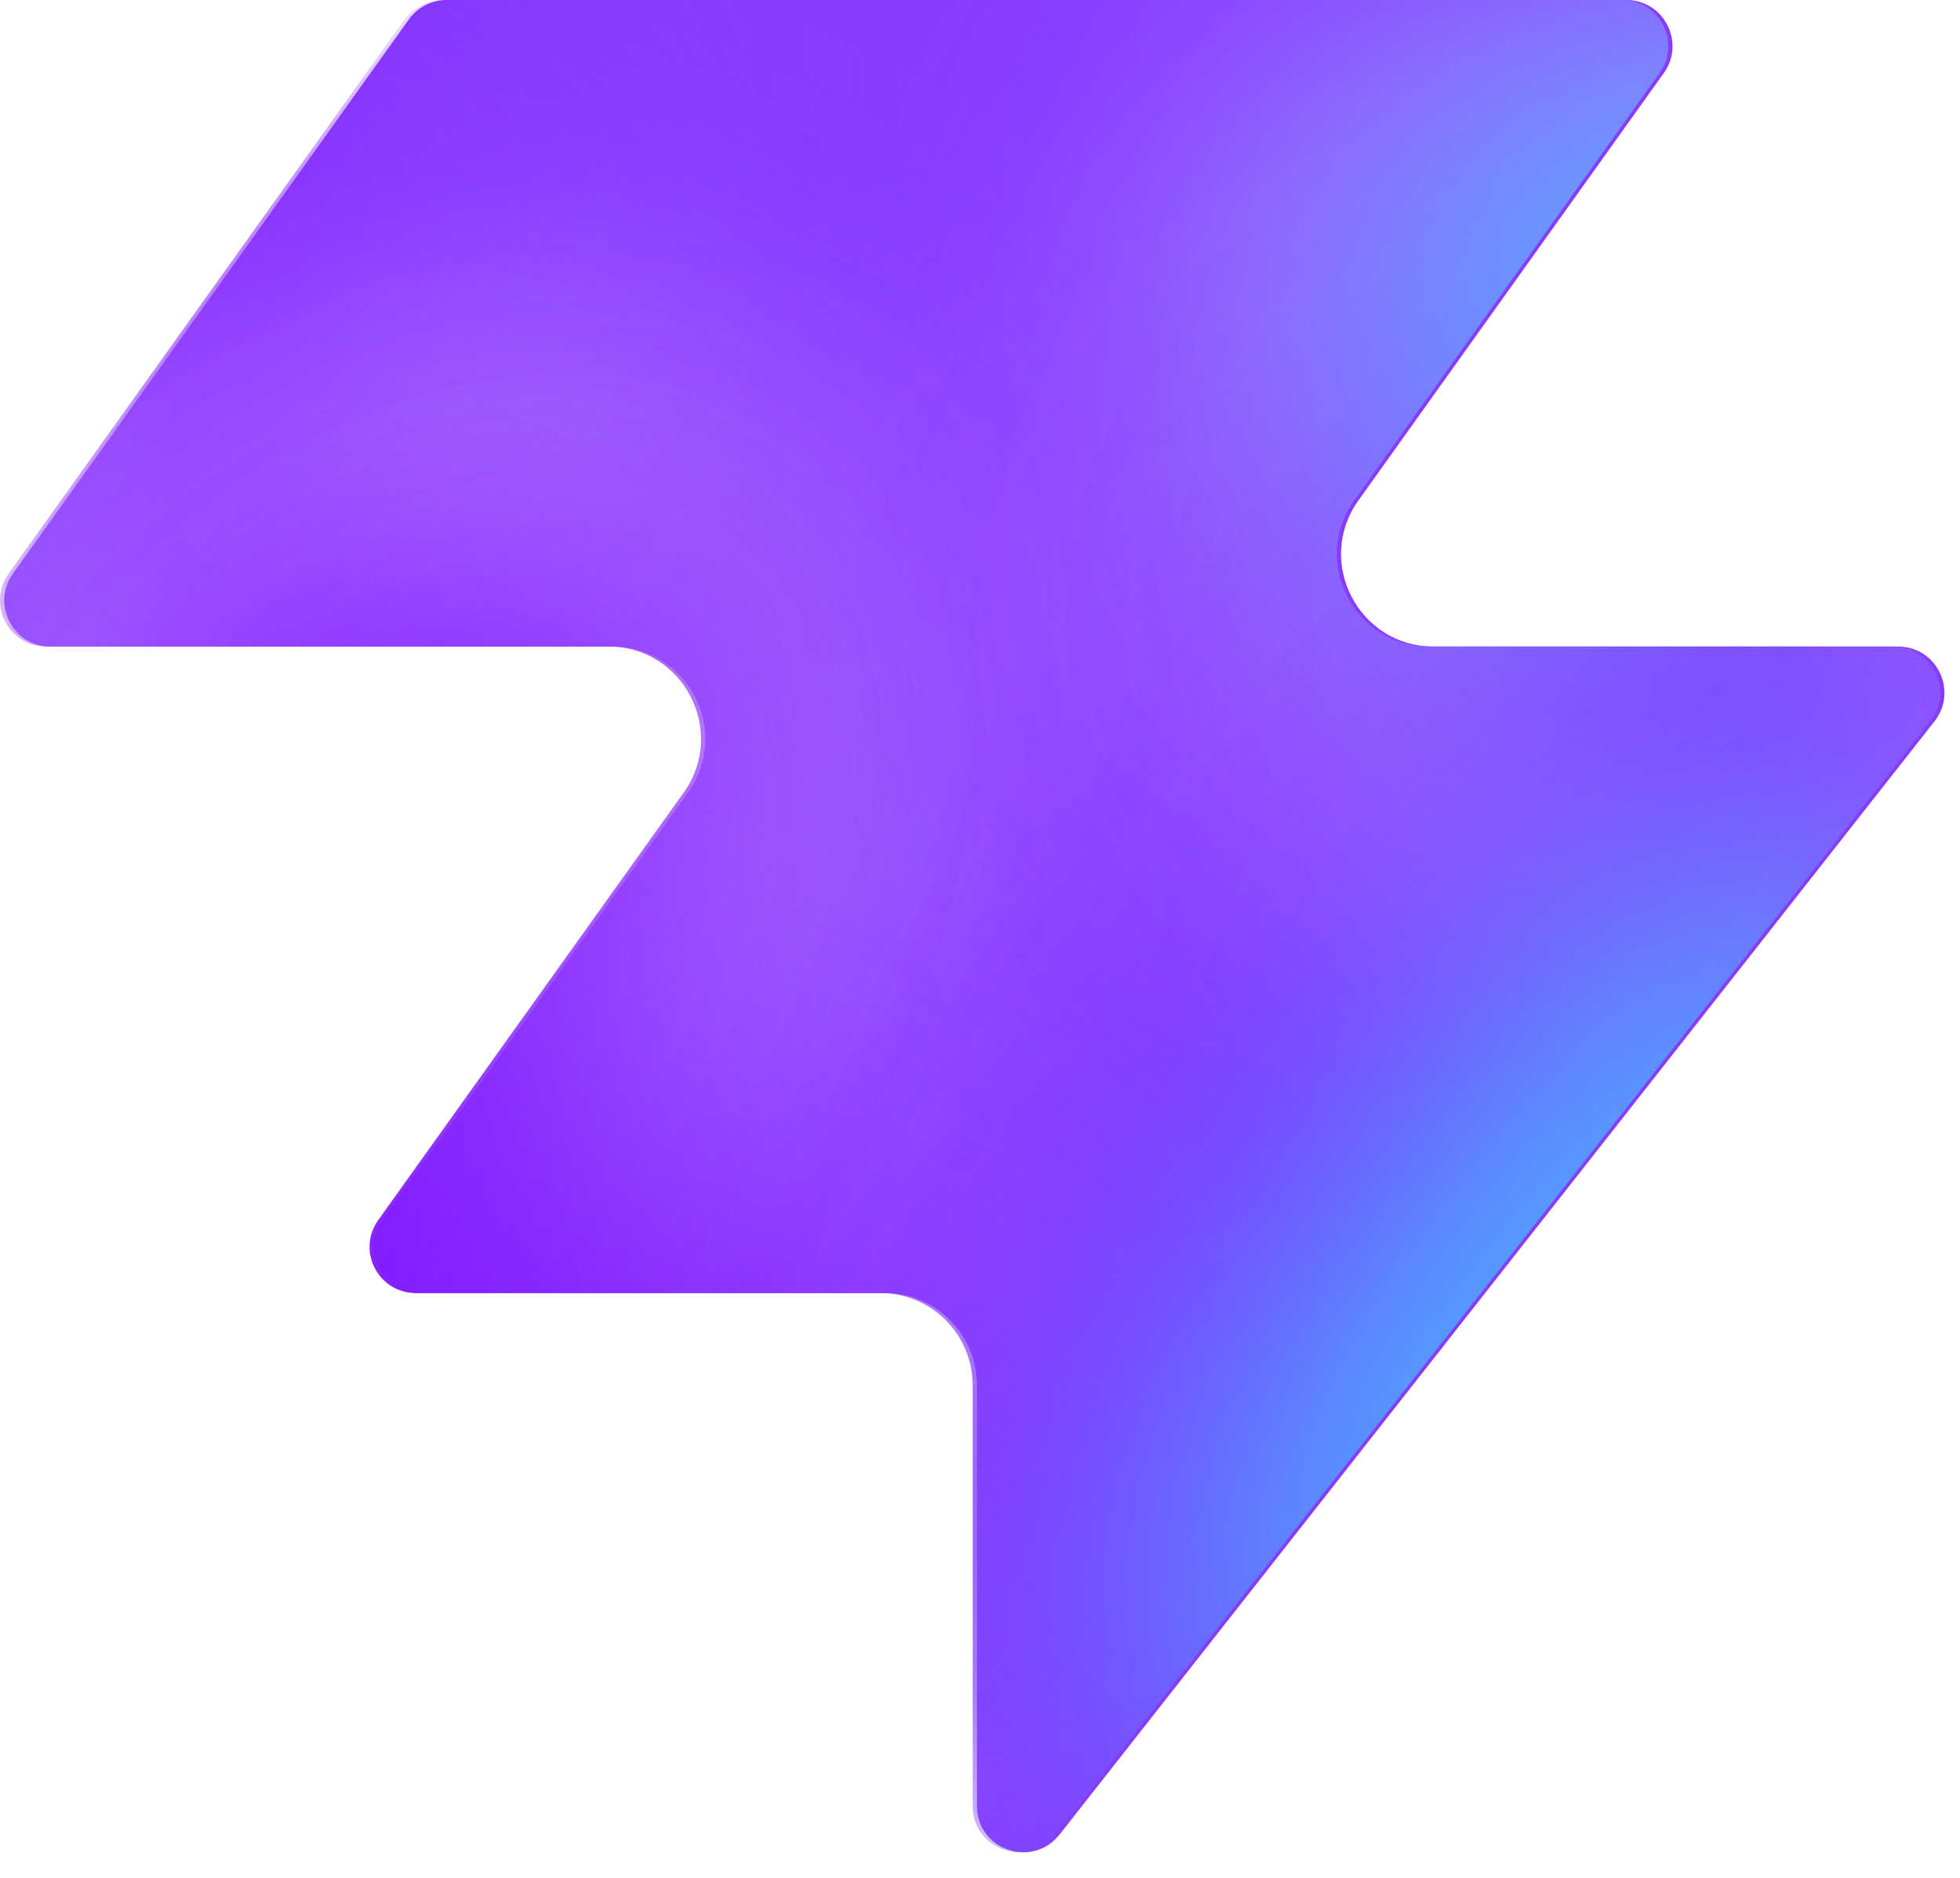
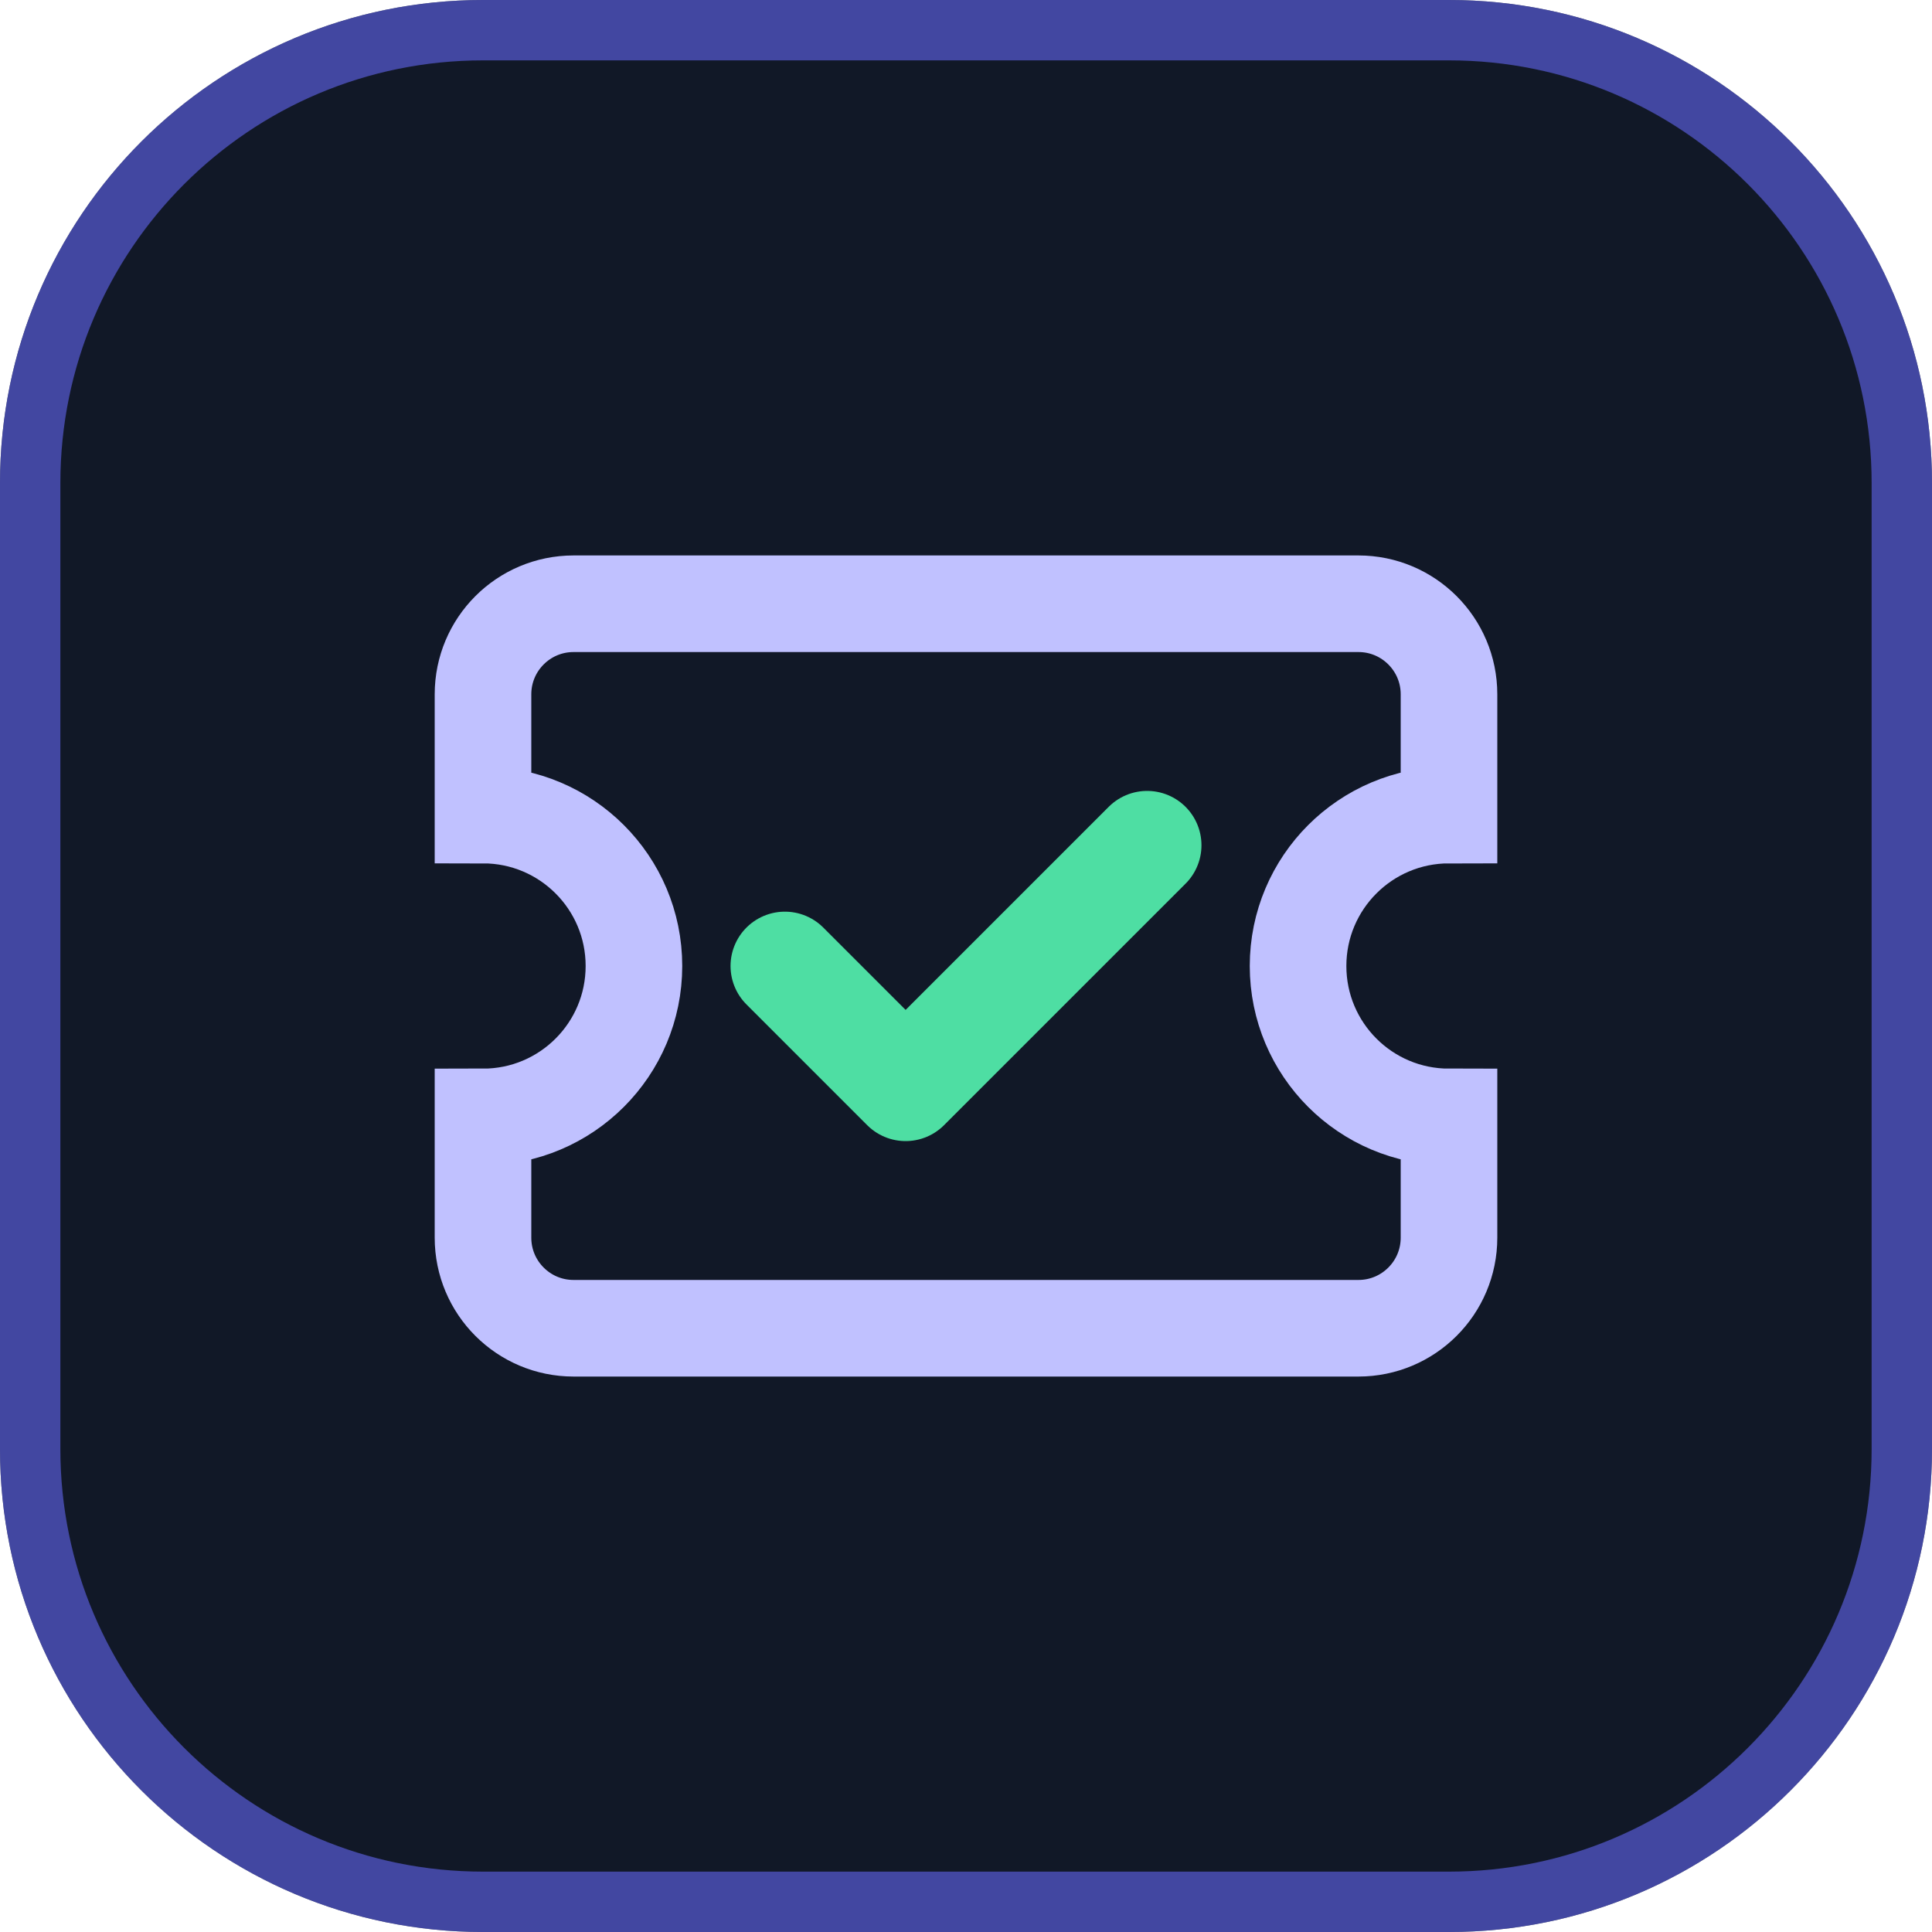
- <svg xmlns="http://www.w3.org/2000/svg" width="48" height="46" fill="none" viewBox="0 0 48 46">
-   <path fill="#863bff" d="M25.946 44.938c-.664.845-2.021.375-2.021-.698V33.937a2.26 2.26 0 0 0-2.262-2.262H10.287c-.92 0-1.456-1.04-.92-1.788l7.48-10.471c1.07-1.497 0-3.578-1.842-3.578H1.237c-.92 0-1.456-1.04-.92-1.788L10.013.474c.214-.297.556-.474.92-.474h28.894c.92 0 1.456 1.04.92 1.788l-7.48 10.471c-1.07 1.498 0 3.579 1.842 3.579h11.377c.943 0 1.473 1.088.89 1.83L25.947 44.94z" style="fill:#863bff;fill:color(display-p3 .525 .23 1);fill-opacity:1" />
-   <mask id="a" width="48" height="46" x="0" y="0" maskUnits="userSpaceOnUse" style="mask-type:alpha">
-     <path fill="#000" d="M25.842 44.938c-.664.844-2.021.375-2.021-.698V33.937a2.26 2.26 0 0 0-2.262-2.262H10.183c-.92 0-1.456-1.04-.92-1.788l7.48-10.471c1.07-1.498 0-3.579-1.842-3.579H1.133c-.92 0-1.456-1.04-.92-1.787L9.91.473c.214-.297.556-.474.92-.474h28.894c.92 0 1.456 1.04.92 1.788l-7.48 10.471c-1.07 1.498 0 3.578 1.842 3.578h11.377c.943 0 1.473 1.088.89 1.832L25.843 44.94z" style="fill:#000;fill-opacity:1" />
-   </mask>
-   <g mask="url(#a)">
-     <g filter="url(#b)">
-       <ellipse cx="5.508" cy="14.704" fill="#ede6ff" rx="5.508" ry="14.704" style="fill:#ede6ff;fill:color(display-p3 .927 .903 1);fill-opacity:1" transform="matrix(.00324 1 1 -.00324 -4.47 31.516)" />
-     </g>
-     <g filter="url(#c)">
-       <ellipse cx="10.399" cy="29.851" fill="#ede6ff" rx="10.399" ry="29.851" style="fill:#ede6ff;fill:color(display-p3 .927 .903 1);fill-opacity:1" transform="matrix(.00324 1 1 -.00324 -39.328 7.883)" />
-     </g>
-     <g filter="url(#d)">
-       <ellipse cx="5.508" cy="30.487" fill="#7e14ff" rx="5.508" ry="30.487" style="fill:#7e14ff;fill:color(display-p3 .492 .077 1);fill-opacity:1" transform="rotate(89.814 -25.913 -14.639)scale(1 -1)" />
-     </g>
-     <g filter="url(#e)">
-       <ellipse cx="5.508" cy="30.599" fill="#7e14ff" rx="5.508" ry="30.599" style="fill:#7e14ff;fill:color(display-p3 .492 .077 1);fill-opacity:1" transform="rotate(89.814 -32.644 -3.334)scale(1 -1)" />
-     </g>
-     <g filter="url(#f)">
-       <ellipse cx="5.508" cy="30.599" fill="#7e14ff" rx="5.508" ry="30.599" style="fill:#7e14ff;fill:color(display-p3 .492 .077 1);fill-opacity:1" transform="matrix(.00324 1 1 -.00324 -34.34 30.47)" />
-     </g>
-     <g filter="url(#g)">
-       <ellipse cx="14.072" cy="22.078" fill="#ede6ff" rx="14.072" ry="22.078" style="fill:#ede6ff;fill:color(display-p3 .927 .903 1);fill-opacity:1" transform="rotate(93.35 24.506 48.493)scale(-1 1)" />
-     </g>
-     <g filter="url(#h)">
-       <ellipse cx="3.47" cy="21.501" fill="#7e14ff" rx="3.47" ry="21.501" style="fill:#7e14ff;fill:color(display-p3 .492 .077 1);fill-opacity:1" transform="rotate(89.009 28.708 47.59)scale(-1 1)" />
-     </g>
-     <g filter="url(#i)">
-       <ellipse cx="3.47" cy="21.501" fill="#7e14ff" rx="3.47" ry="21.501" style="fill:#7e14ff;fill:color(display-p3 .492 .077 1);fill-opacity:1" transform="rotate(89.009 28.708 47.59)scale(-1 1)" />
-     </g>
-     <g filter="url(#j)">
-       <ellipse cx=".387" cy="8.972" fill="#7e14ff" rx="4.407" ry="29.108" style="fill:#7e14ff;fill:color(display-p3 .492 .077 1);fill-opacity:1" transform="rotate(39.51 .387 8.972)" />
-     </g>
-     <g filter="url(#k)">
-       <ellipse cx="47.523" cy="-6.092" fill="#7e14ff" rx="4.407" ry="29.108" style="fill:#7e14ff;fill:color(display-p3 .492 .077 1);fill-opacity:1" transform="rotate(37.892 47.523 -6.092)" />
-     </g>
-     <g filter="url(#l)">
-       <ellipse cx="41.412" cy="6.333" fill="#47bfff" rx="5.971" ry="9.665" style="fill:#47bfff;fill:color(display-p3 .28 .748 1);fill-opacity:1" transform="rotate(37.892 41.412 6.333)" />
-     </g>
-     <g filter="url(#m)">
-       <ellipse cx="-1.879" cy="38.332" fill="#7e14ff" rx="4.407" ry="29.108" style="fill:#7e14ff;fill:color(display-p3 .492 .077 1);fill-opacity:1" transform="rotate(37.892 -1.88 38.332)" />
-     </g>
-     <g filter="url(#n)">
-       <ellipse cx="-1.879" cy="38.332" fill="#7e14ff" rx="4.407" ry="29.108" style="fill:#7e14ff;fill:color(display-p3 .492 .077 1);fill-opacity:1" transform="rotate(37.892 -1.88 38.332)" />
-     </g>
-     <g filter="url(#o)">
-       <ellipse cx="35.651" cy="29.907" fill="#7e14ff" rx="4.407" ry="29.108" style="fill:#7e14ff;fill:color(display-p3 .492 .077 1);fill-opacity:1" transform="rotate(37.892 35.651 29.907)" />
-     </g>
-     <g filter="url(#p)">
-       <ellipse cx="38.418" cy="32.4" fill="#47bfff" rx="5.971" ry="15.297" style="fill:#47bfff;fill:color(display-p3 .28 .748 1);fill-opacity:1" transform="rotate(37.892 38.418 32.4)" />
-     </g>
-   </g>
-   <defs>
-     <filter id="b" width="60.045" height="41.654" x="-19.77" y="16.149" color-interpolation-filters="sRGB" filterUnits="userSpaceOnUse">
-       <feFlood flood-opacity="0" result="BackgroundImageFix" />
-       <feBlend in="SourceGraphic" in2="BackgroundImageFix" result="shape" />
-       <feGaussianBlur result="effect1_foregroundBlur_2002_17158" stdDeviation="7.659" />
-     </filter>
-     <filter id="c" width="90.34" height="51.437" x="-54.613" y="-7.533" color-interpolation-filters="sRGB" filterUnits="userSpaceOnUse">
-       <feFlood flood-opacity="0" result="BackgroundImageFix" />
-       <feBlend in="SourceGraphic" in2="BackgroundImageFix" result="shape" />
-       <feGaussianBlur result="effect1_foregroundBlur_2002_17158" stdDeviation="7.659" />
-     </filter>
-     <filter id="d" width="79.355" height="29.4" x="-49.64" y="2.03" color-interpolation-filters="sRGB" filterUnits="userSpaceOnUse">
-       <feFlood flood-opacity="0" result="BackgroundImageFix" />
-       <feBlend in="SourceGraphic" in2="BackgroundImageFix" result="shape" />
-       <feGaussianBlur result="effect1_foregroundBlur_2002_17158" stdDeviation="4.596" />
-     </filter>
-     <filter id="e" width="79.579" height="29.4" x="-45.045" y="20.029" color-interpolation-filters="sRGB" filterUnits="userSpaceOnUse">
-       <feFlood flood-opacity="0" result="BackgroundImageFix" />
-       <feBlend in="SourceGraphic" in2="BackgroundImageFix" result="shape" />
-       <feGaussianBlur result="effect1_foregroundBlur_2002_17158" stdDeviation="4.596" />
-     </filter>
-     <filter id="f" width="79.579" height="29.4" x="-43.513" y="21.178" color-interpolation-filters="sRGB" filterUnits="userSpaceOnUse">
-       <feFlood flood-opacity="0" result="BackgroundImageFix" />
-       <feBlend in="SourceGraphic" in2="BackgroundImageFix" result="shape" />
-       <feGaussianBlur result="effect1_foregroundBlur_2002_17158" stdDeviation="4.596" />
-     </filter>
-     <filter id="g" width="74.749" height="58.852" x="15.756" y="-17.901" color-interpolation-filters="sRGB" filterUnits="userSpaceOnUse">
-       <feFlood flood-opacity="0" result="BackgroundImageFix" />
-       <feBlend in="SourceGraphic" in2="BackgroundImageFix" result="shape" />
-       <feGaussianBlur result="effect1_foregroundBlur_2002_17158" stdDeviation="7.659" />
-     </filter>
-     <filter id="h" width="61.377" height="25.362" x="23.548" y="2.284" color-interpolation-filters="sRGB" filterUnits="userSpaceOnUse">
-       <feFlood flood-opacity="0" result="BackgroundImageFix" />
-       <feBlend in="SourceGraphic" in2="BackgroundImageFix" result="shape" />
-       <feGaussianBlur result="effect1_foregroundBlur_2002_17158" stdDeviation="4.596" />
-     </filter>
-     <filter id="i" width="61.377" height="25.362" x="23.548" y="2.284" color-interpolation-filters="sRGB" filterUnits="userSpaceOnUse">
-       <feFlood flood-opacity="0" result="BackgroundImageFix" />
-       <feBlend in="SourceGraphic" in2="BackgroundImageFix" result="shape" />
-       <feGaussianBlur result="effect1_foregroundBlur_2002_17158" stdDeviation="4.596" />
-     </filter>
-     <filter id="j" width="56.045" height="63.649" x="-27.636" y="-22.853" color-interpolation-filters="sRGB" filterUnits="userSpaceOnUse">
-       <feFlood flood-opacity="0" result="BackgroundImageFix" />
-       <feBlend in="SourceGraphic" in2="BackgroundImageFix" result="shape" />
-       <feGaussianBlur result="effect1_foregroundBlur_2002_17158" stdDeviation="4.596" />
-     </filter>
-     <filter id="k" width="54.814" height="64.646" x="20.116" y="-38.415" color-interpolation-filters="sRGB" filterUnits="userSpaceOnUse">
-       <feFlood flood-opacity="0" result="BackgroundImageFix" />
-       <feBlend in="SourceGraphic" in2="BackgroundImageFix" result="shape" />
-       <feGaussianBlur result="effect1_foregroundBlur_2002_17158" stdDeviation="4.596" />
-     </filter>
-     <filter id="l" width="33.541" height="35.313" x="24.641" y="-11.323" color-interpolation-filters="sRGB" filterUnits="userSpaceOnUse">
-       <feFlood flood-opacity="0" result="BackgroundImageFix" />
-       <feBlend in="SourceGraphic" in2="BackgroundImageFix" result="shape" />
-       <feGaussianBlur result="effect1_foregroundBlur_2002_17158" stdDeviation="4.596" />
-     </filter>
-     <filter id="m" width="54.814" height="64.646" x="-29.286" y="6.009" color-interpolation-filters="sRGB" filterUnits="userSpaceOnUse">
-       <feFlood flood-opacity="0" result="BackgroundImageFix" />
-       <feBlend in="SourceGraphic" in2="BackgroundImageFix" result="shape" />
-       <feGaussianBlur result="effect1_foregroundBlur_2002_17158" stdDeviation="4.596" />
-     </filter>
-     <filter id="n" width="54.814" height="64.646" x="-29.286" y="6.009" color-interpolation-filters="sRGB" filterUnits="userSpaceOnUse">
-       <feFlood flood-opacity="0" result="BackgroundImageFix" />
-       <feBlend in="SourceGraphic" in2="BackgroundImageFix" result="shape" />
-       <feGaussianBlur result="effect1_foregroundBlur_2002_17158" stdDeviation="4.596" />
-     </filter>
-     <filter id="o" width="54.814" height="64.646" x="8.244" y="-2.416" color-interpolation-filters="sRGB" filterUnits="userSpaceOnUse">
-       <feFlood flood-opacity="0" result="BackgroundImageFix" />
-       <feBlend in="SourceGraphic" in2="BackgroundImageFix" result="shape" />
-       <feGaussianBlur result="effect1_foregroundBlur_2002_17158" stdDeviation="4.596" />
-     </filter>
-     <filter id="p" width="39.409" height="43.623" x="18.713" y="10.588" color-interpolation-filters="sRGB" filterUnits="userSpaceOnUse">
-       <feFlood flood-opacity="0" result="BackgroundImageFix" />
-       <feBlend in="SourceGraphic" in2="BackgroundImageFix" result="shape" />
-       <feGaussianBlur result="effect1_foregroundBlur_2002_17158" stdDeviation="4.596" />
-     </filter>
-   </defs>
+ <svg xmlns="http://www.w3.org/2000/svg" viewBox="0 0 32 32" fill="none">
+   <rect width="32" height="32" rx="8" fill="#111827" />
+   <rect x="0.5" y="0.5" width="31" height="31" rx="7.5" stroke="#6366F1" stroke-opacity="0.6" />
+   <path d="M8 11.5a1.5 1.5 0 0 1 1.5-1.5h13a1.5 1.5 0 0 1 1.5 1.5v2a2.5 2.5 0 0 0 0 5v2a1.5 1.5 0 0 1-1.5 1.5h-13A1.5 1.5 0 0 1 8 20.5v-2a2.5 2.5 0 0 0 0-5v-2Z" stroke="#C0C1FF" stroke-width="1.6" />
+   <path d="m13 16 2 2 4-4" stroke="#4EDEA3" stroke-width="1.8" stroke-linecap="round" stroke-linejoin="round" />
</svg>
